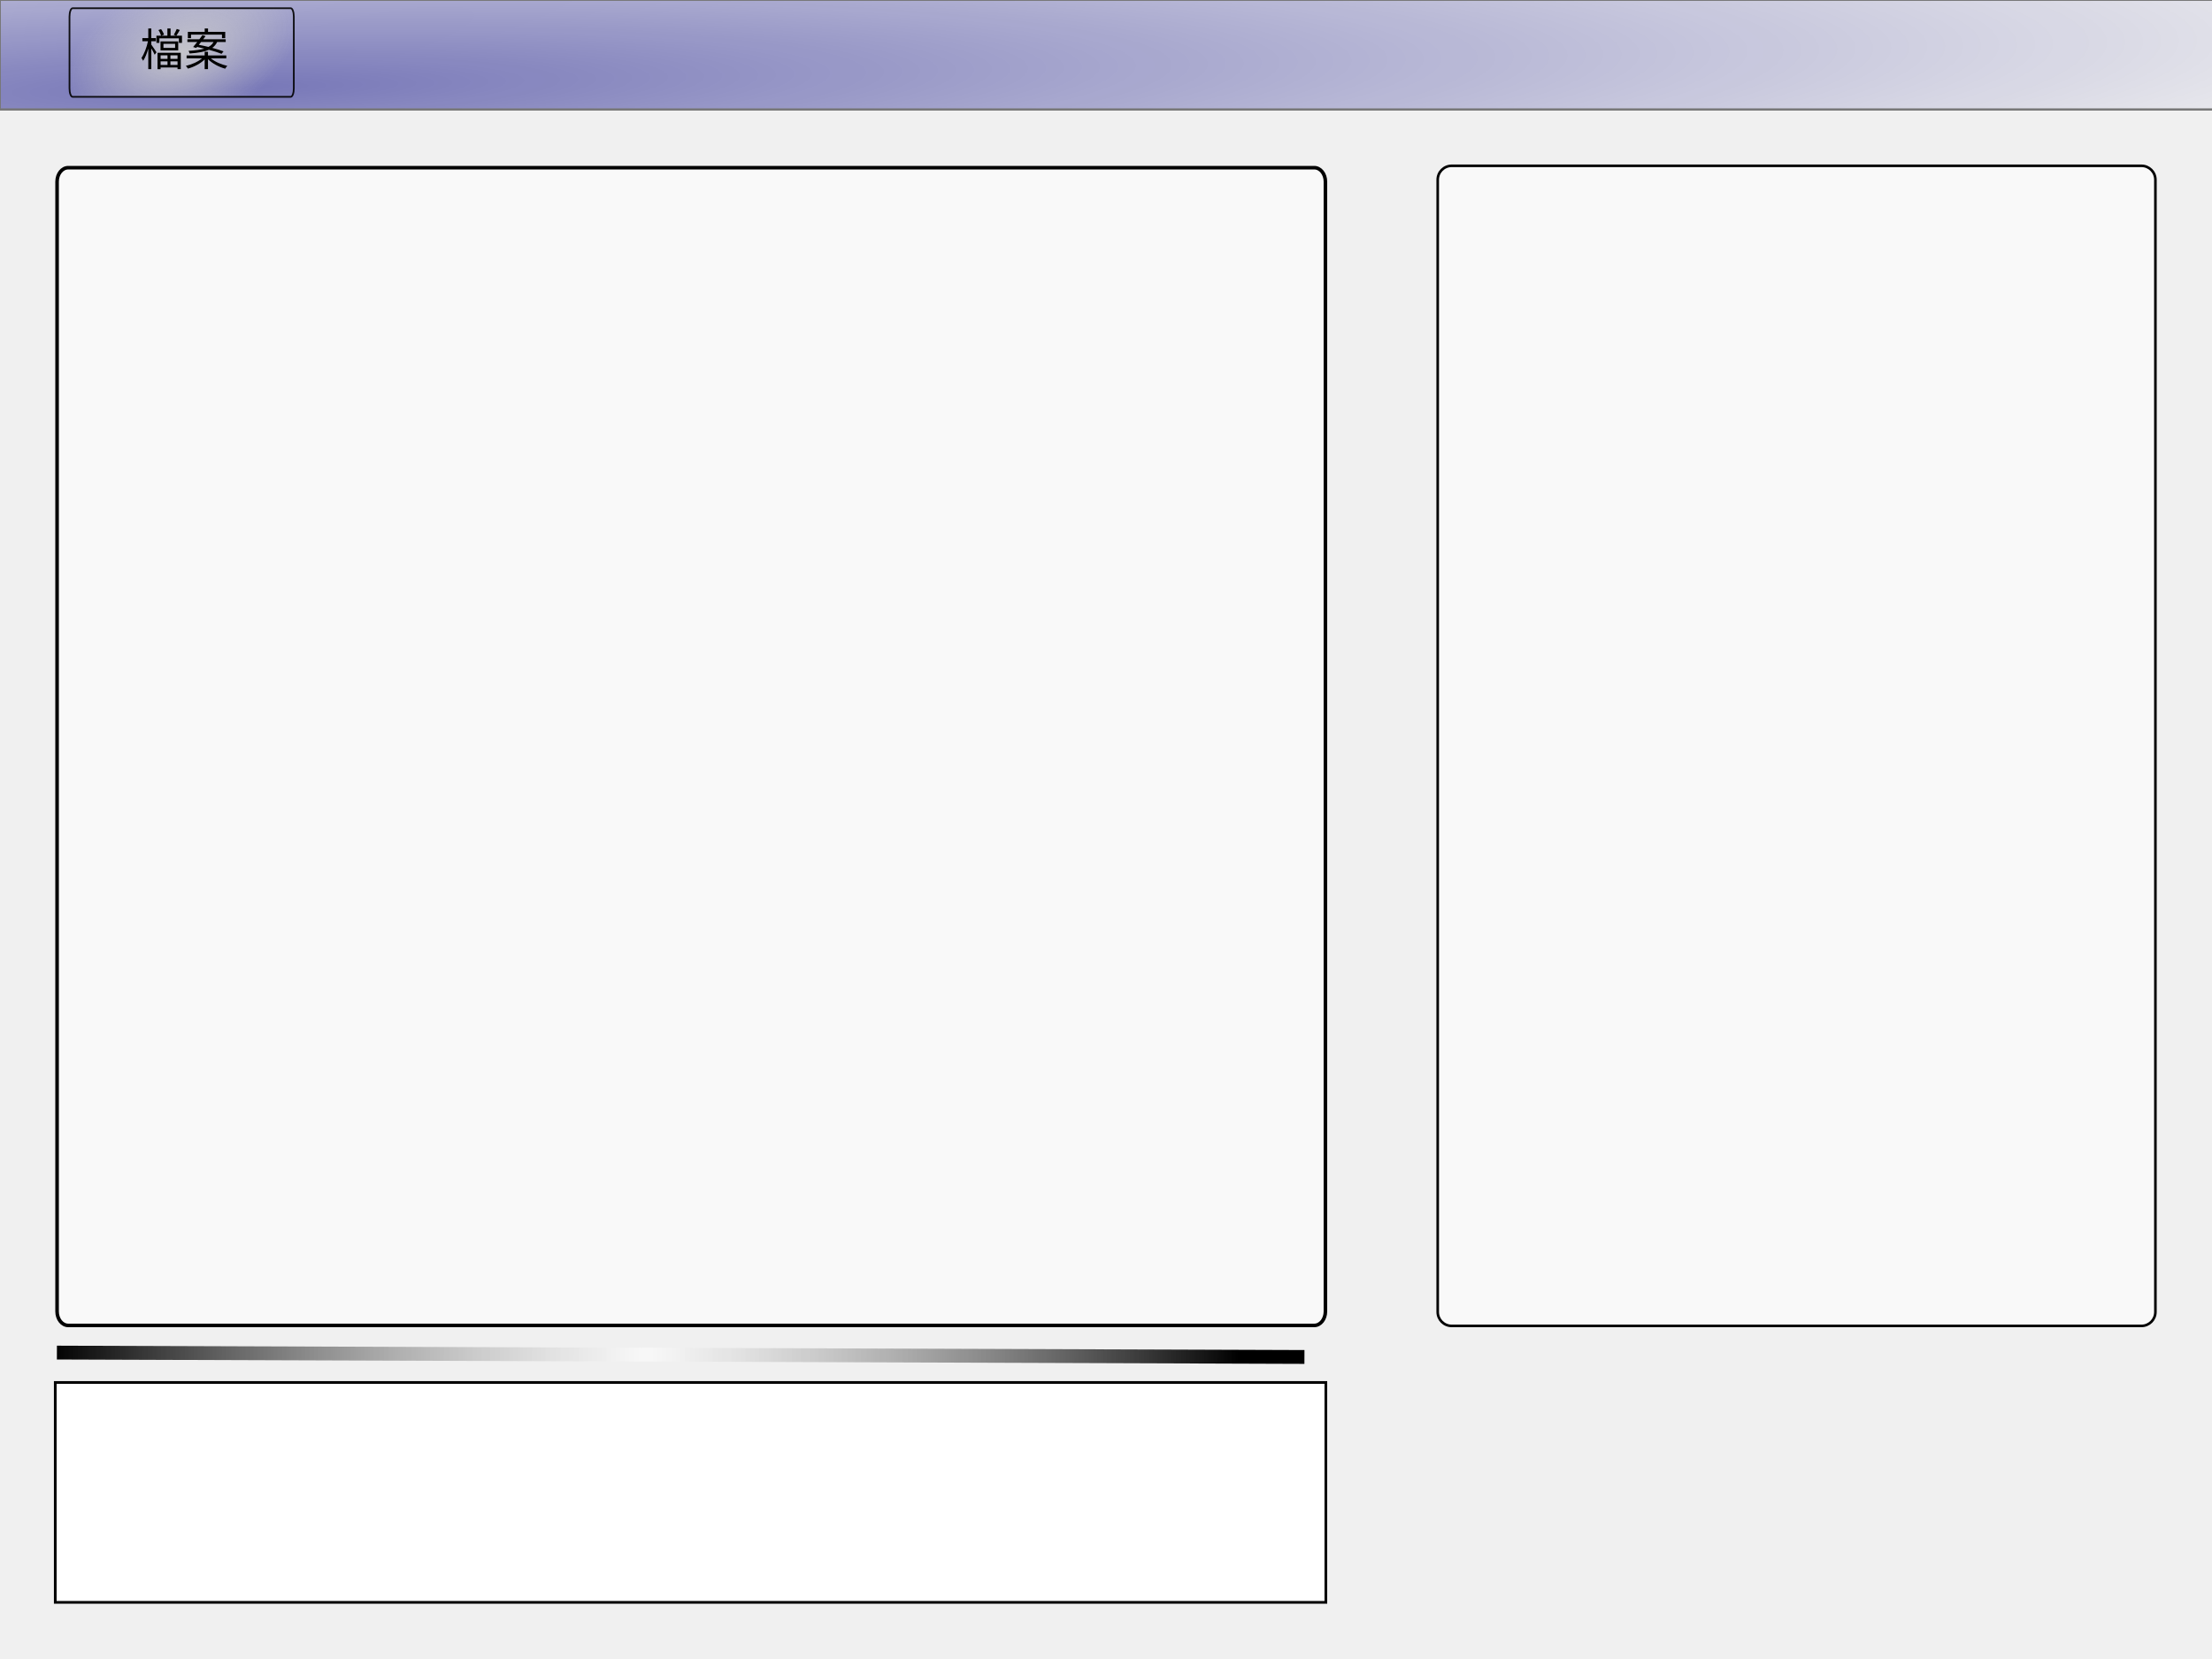
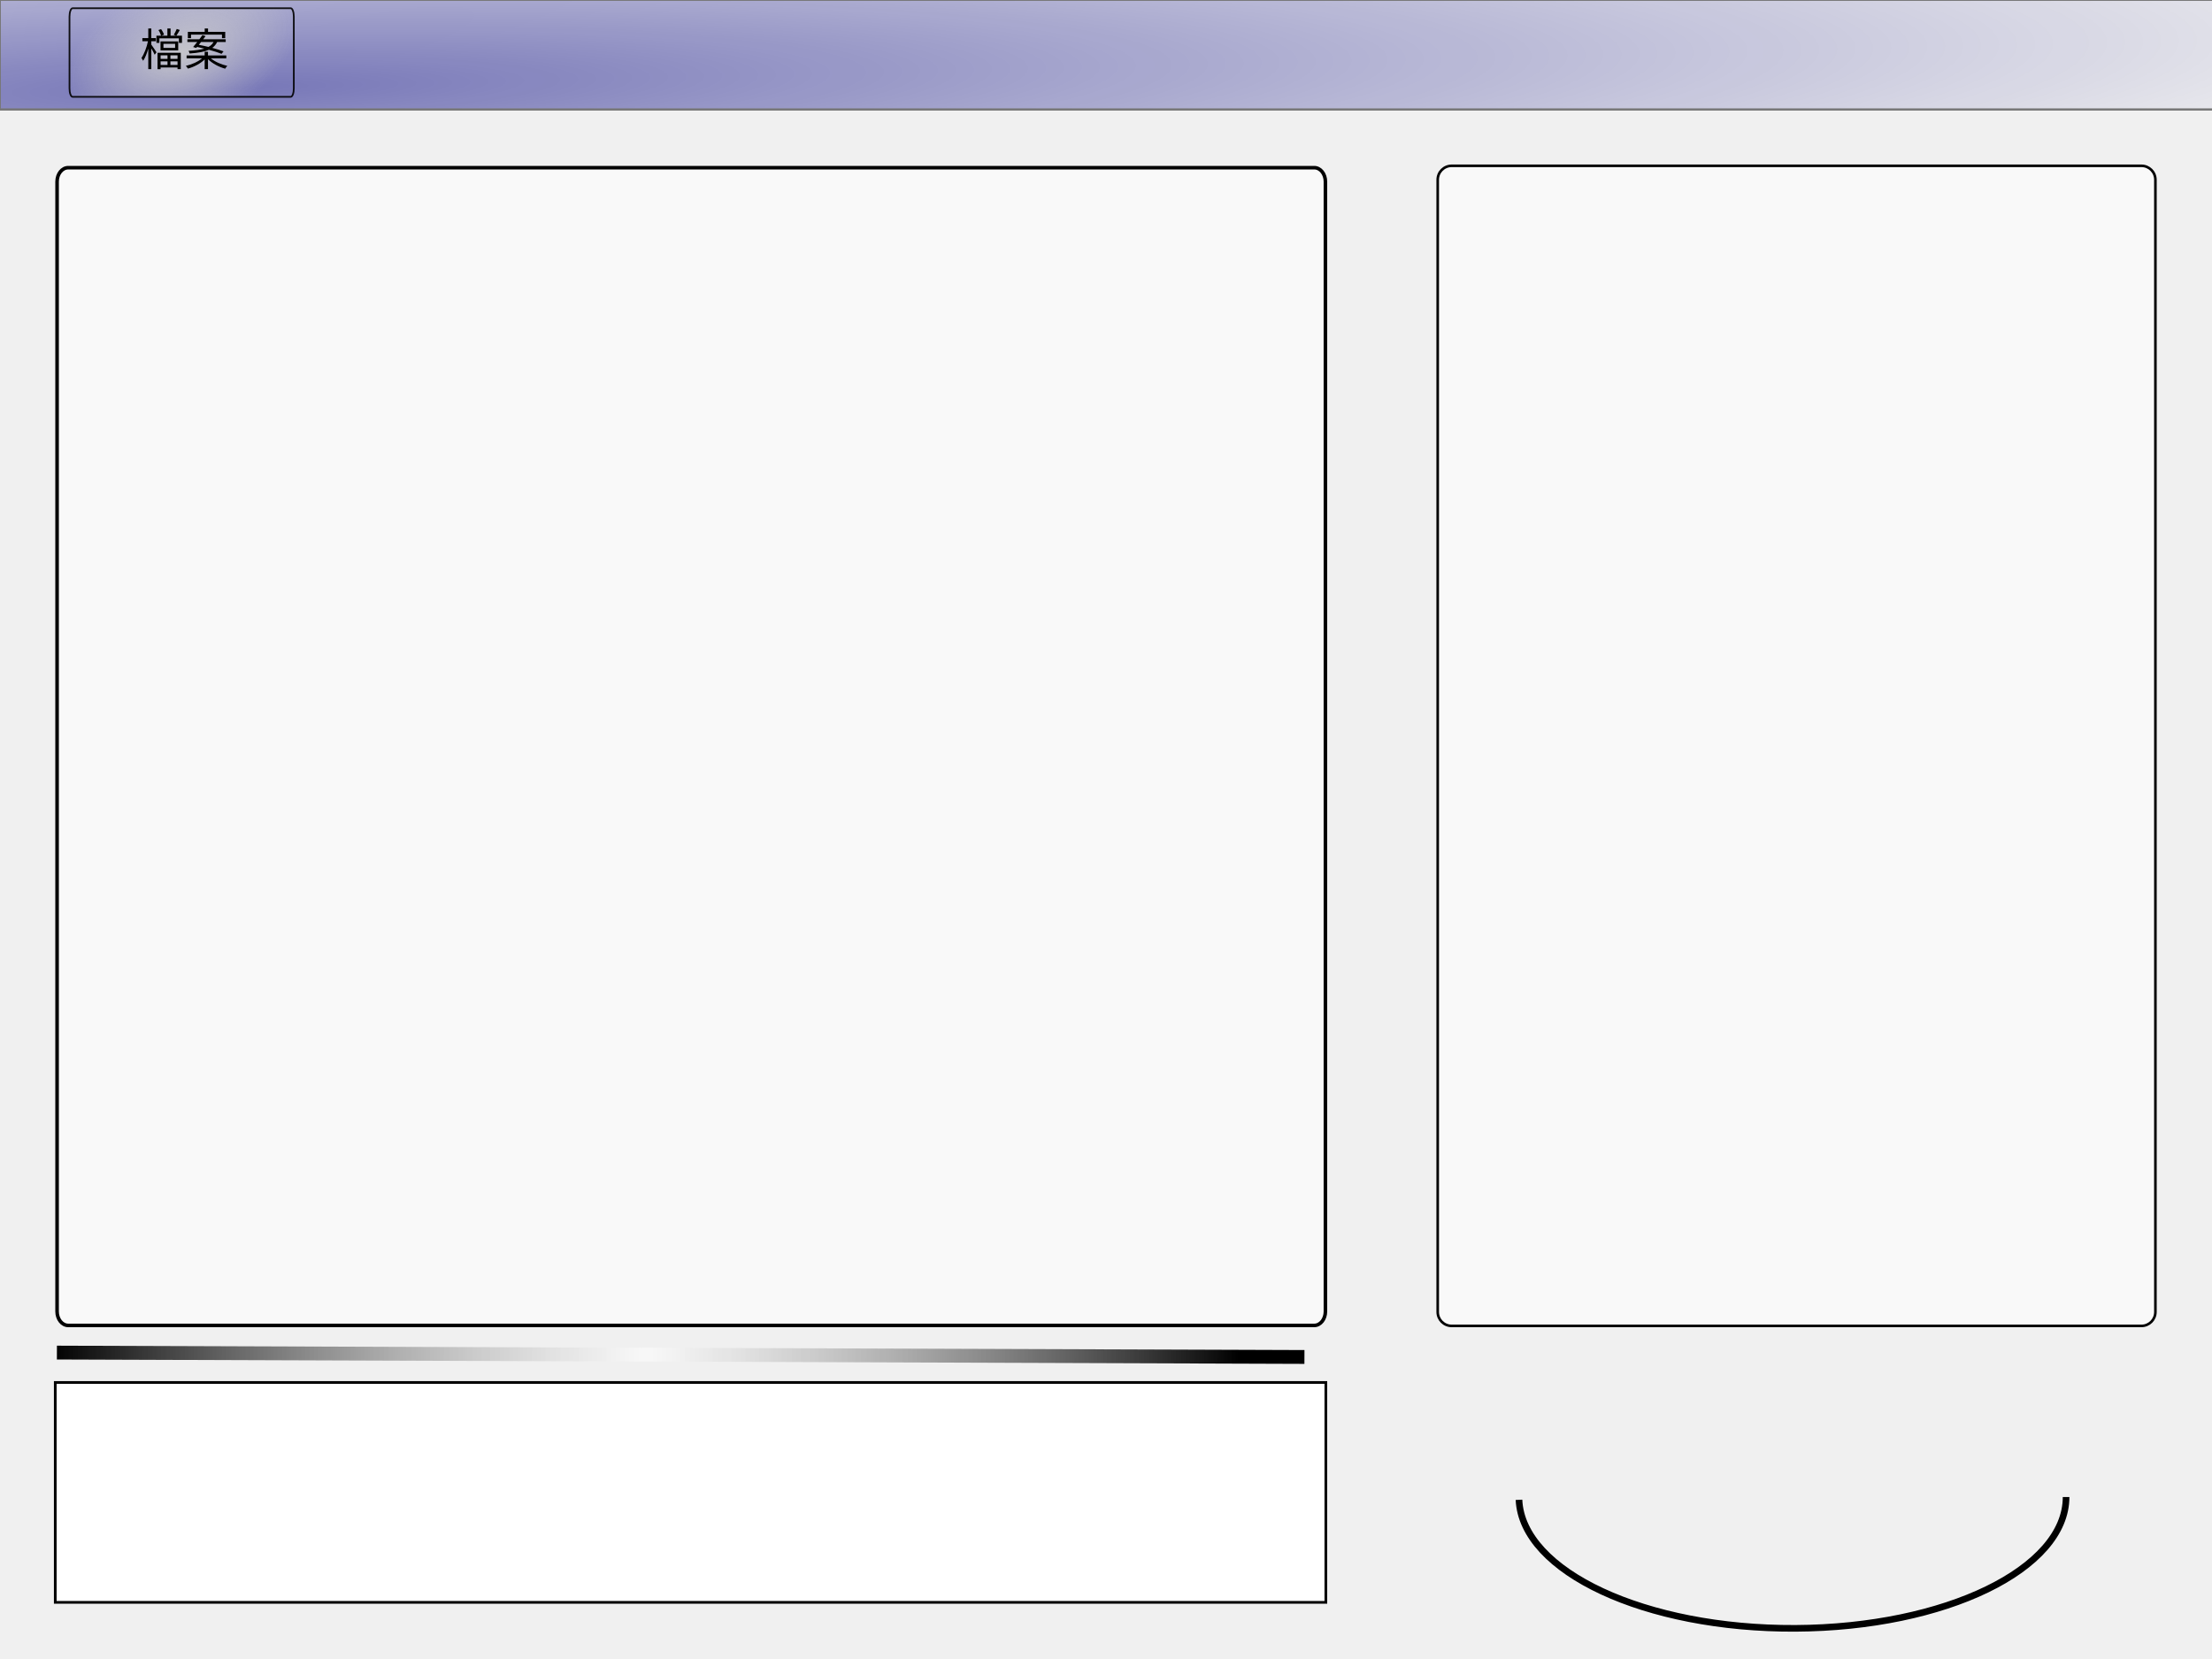
<svg xmlns="http://www.w3.org/2000/svg" xmlns:xlink="http://www.w3.org/1999/xlink" width="800" height="600" id="svg2" version="1.0">
  <defs id="defs4">
    <linearGradient id="linearGradient8083">
      <stop style="stop-color:#cccccc;stop-opacity:1;" offset="0" id="stop8085" />
      <stop style="stop-color:#cccccc;stop-opacity:0;" offset="1" id="stop8087" />
    </linearGradient>
    <linearGradient id="linearGradient6117">
      <stop style="stop-color:#000000;stop-opacity:1;" offset="0" id="stop6119" />
      <stop id="stop6125" offset="0.5" style="stop-color:#ffffff;stop-opacity:0.498;" />
      <stop style="stop-color:#000000;stop-opacity:1;" offset="1" id="stop6121" />
    </linearGradient>
    <linearGradient id="linearGradient5134">
      <stop style="stop-color:#cccccc;stop-opacity:1;" offset="0" id="stop5136" />
      <stop style="stop-color:#cccccc;stop-opacity:0;" offset="1" id="stop5138" />
    </linearGradient>
    <linearGradient id="linearGradient4145">
      <stop style="stop-color:#000080;stop-opacity:1;" offset="0" id="stop4147" />
      <stop style="stop-color:#000080;stop-opacity:0;" offset="1" id="stop4149" />
    </linearGradient>
    <linearGradient id="linearGradient3159">
      <stop style="stop-color:#008080;stop-opacity:1;" offset="0" id="stop3161" />
      <stop style="stop-color:#ff0000;stop-opacity:0" offset="1" id="stop3163" />
    </linearGradient>
    <linearGradient id="linearGradient3144">
      <stop style="stop-color:#008080;stop-opacity:1;" offset="0" id="stop3146" />
      <stop style="stop-color:#008080;stop-opacity:0;" offset="1" id="stop3148" />
    </linearGradient>
    <radialGradient xlink:href="#linearGradient4145" id="radialGradient4155" cx="83.905" cy="255.659" fx="83.905" fy="255.659" r="401.028" gradientTransform="matrix(2.068169,-5.0176873e-2,4.6726569e-3,0.1926051,-90.81931,-13.36881)" gradientUnits="userSpaceOnUse" />
    <linearGradient xlink:href="#linearGradient5134" id="linearGradient5140" x1="50.66" y1="41.161" x2="742.48" y2="571.504" gradientUnits="userSpaceOnUse" />
    <linearGradient xlink:href="#linearGradient6117" id="linearGradient6123" x1="18.997" y1="487.599" x2="448.021" y2="489.974" gradientUnits="userSpaceOnUse" />
    <radialGradient xlink:href="#linearGradient8083" id="radialGradient8096" gradientUnits="userSpaceOnUse" gradientTransform="matrix(0.236919,0.5928997,-1,0.3995932,59.89232,-14.42111)" cx="45.996" cy="11.423" fx="45.996" fy="11.423" r="40.869" />
    <linearGradient gradientUnits="userSpaceOnUse" y2="12.676" x2="55.889" y1="2.137" x1="52.796" id="linearGradient3182" xlink:href="#linearGradient3176" />
    <linearGradient id="linearGradient3134">
      <stop id="stop3136" offset="0" style="stop-color: rgb(0, 0, 0); stop-opacity: 0.825;" />
      <stop style="stop-color: rgb(0, 0, 0); stop-opacity: 0.701;" offset="0.85" id="stop3142" />
      <stop id="stop3138" offset="1" style="stop-color: rgb(0, 0, 0); stop-opacity: 0;" />
    </linearGradient>
    <linearGradient id="linearGradient3152">
      <stop id="stop3154" offset="0" style="stop-color: rgb(36, 28, 28); stop-opacity: 1;" />
      <stop style="stop-color: rgb(36, 28, 28); stop-opacity: 0.498;" offset="0.2" id="stop3160" />
      <stop id="stop3156" offset="1" style="stop-color: rgb(36, 28, 28); stop-opacity: 0;" />
    </linearGradient>
    <linearGradient id="linearGradient3176">
      <stop id="stop3178" offset="0" style="stop-color: rgb(255, 255, 255); stop-opacity: 0.639;" />
      <stop style="stop-color: rgb(255, 255, 255); stop-opacity: 0.361;" offset="0.5" id="stop3184" />
      <stop id="stop3180" offset="1" style="stop-color: rgb(255, 255, 255); stop-opacity: 0;" />
    </linearGradient>
    <linearGradient xlink:href="#linearGradient3144" id="linearGradient5594" gradientUnits="userSpaceOnUse" gradientTransform="matrix(0.9927147,0,0,1.000019,-53.31964,5.618433)" x1="159.495" y1="110.419" x2="267.546" y2="218.47" />
    <linearGradient gradientUnits="userSpaceOnUse" y2="12.676" x2="55.889" y1="2.137" x1="52.796" id="linearGradient7666" xlink:href="#linearGradient3176" />
    <linearGradient gradientTransform="translate(5.36638,-15.1156)" gradientUnits="userSpaceOnUse" y2="93.249" x2="-13.59" y1="93.307" x1="0.133" id="linearGradient3158" xlink:href="#linearGradient3152" />
    <linearGradient gradientTransform="translate(-10.0264,-11.6095)" gradientUnits="userSpaceOnUse" y2="63.061" x2="36.675" y1="39.578" x1="56.992" id="linearGradient3140" xlink:href="#linearGradient3134" />
    <linearGradient id="linearGradient7656">
      <stop id="stop7658" offset="0" style="stop-color: rgb(0, 0, 0); stop-opacity: 0.825;" />
      <stop style="stop-color: rgb(0, 0, 0); stop-opacity: 0.701;" offset="0.85" id="stop7660" />
      <stop id="stop7662" offset="1" style="stop-color: rgb(0, 0, 0); stop-opacity: 0;" />
    </linearGradient>
    <linearGradient id="linearGradient7648">
      <stop id="stop7650" offset="0" style="stop-color: rgb(36, 28, 28); stop-opacity: 1;" />
      <stop style="stop-color: rgb(36, 28, 28); stop-opacity: 0.498;" offset="0.2" id="stop7652" />
      <stop id="stop7654" offset="1" style="stop-color: rgb(36, 28, 28); stop-opacity: 0;" />
    </linearGradient>
    <linearGradient id="linearGradient7640">
      <stop id="stop7642" offset="0" style="stop-color: rgb(255, 255, 255); stop-opacity: 0.639;" />
      <stop style="stop-color: rgb(255, 255, 255); stop-opacity: 0.361;" offset="0.5" id="stop7644" />
      <stop id="stop7646" offset="1" style="stop-color: rgb(255, 255, 255); stop-opacity: 0;" />
    </linearGradient>
    <linearGradient xlink:href="#linearGradient3176" id="linearGradient7674" gradientUnits="userSpaceOnUse" x1="52.796" y1="2.137" x2="55.889" y2="12.676" />
    <linearGradient xlink:href="#linearGradient3144" id="linearGradient7683" gradientUnits="userSpaceOnUse" gradientTransform="matrix(0.9927147,0,0,1.000019,-53.31964,5.618433)" x1="159.495" y1="110.419" x2="267.546" y2="218.47" />
    <radialGradient xlink:href="#linearGradient3159" id="radialGradient7686" gradientUnits="userSpaceOnUse" gradientTransform="matrix(0.7385522,1.118562,-1.316727,0.9528579,184.7671,-179.0784)" cx="175.726" cy="143.9" fx="175.726" fy="143.9" r="125.566" />
  </defs>
  <g id="layer1" style="display:inline">
    <rect style="opacity:1;fill:url(#linearGradient5140);fill-opacity:1;stroke:#000000;stroke-width:1;stroke-miterlimit:4;stroke-dasharray:none;stroke-dashoffset:0;stroke-opacity:1;display:none" id="rect5132" width="802.639" height="601.583" x="0" y="0" />
    <rect style="opacity:0.5;fill:url(#radialGradient4155);fill-opacity:1.0;stroke:#000000;stroke-width:0.812;stroke-miterlimit:4;stroke-dasharray:none;stroke-dashoffset:0;stroke-opacity:1" id="rect3174" width="801.243" height="39.688" x="-0.094" y="-0.094" />
    <rect style="opacity:1;fill:#f9f9f9;fill-opacity:1;stroke:#000000;stroke-width:1.288;stroke-miterlimit:4;stroke-dasharray:none;stroke-dashoffset:0;stroke-opacity:1" id="rect5128" width="458.712" height="418.712" x="20.644" y="60.644" rx="4.022" ry="5.056" />
    <rect style="opacity:1;fill:#f9f9f9;fill-opacity:1;stroke:#000000;stroke-width:0.936;stroke-miterlimit:4;stroke-dasharray:none;stroke-dashoffset:0;stroke-opacity:1" id="rect5130" width="259.564" height="419.564" x="519.968" y="59.968" rx="5.042" />
    <rect style="opacity:1;fill:#ffffff;fill-opacity:1;stroke:#000000;stroke-width:0.974;stroke-miterlimit:4;stroke-dasharray:none;stroke-dashoffset:0;stroke-opacity:1" id="rect5144" width="459.526" height="79.526" x="19.987" y="499.987" />
    <path style="fill:#00ffff;fill-rule:evenodd;stroke:url(#linearGradient6123);stroke-width:5;stroke-linecap:butt;stroke-linejoin:miter;stroke-opacity:1;stroke-miterlimit:4;stroke-dasharray:none;fill-opacity:1.0" d="M 20.58,489.182 L 471.768,490.765" id="path5146" />
    <g id="file_button" transform="translate(6.332454,1.583114)">
      <rect ry="3.036" rx="1.122" y="1.391" x="18.805" height="32.047" width="81.124" id="rect6129" style="opacity:0.9;fill:url(#radialGradient8096);fill-opacity:1;stroke:#000000;stroke-width:0.615;stroke-miterlimit:4;stroke-dasharray:none;stroke-dashoffset:0;stroke-opacity:1" />
      <text id="text8071" y="22.164" x="44.327" style="font-size:16px;font-style:normal;font-weight:normal;fill:#000000;fill-opacity:1;stroke:none;stroke-width:1px;stroke-linecap:butt;stroke-linejoin:miter;stroke-opacity:1;font-family:Bitstream Vera Sans Mono" xml:space="preserve">
        <tspan y="22.164" x="44.327" id="tspan8073">檔案</tspan>
      </text>
    </g>
    <g id="file_menu" style="display:none">
      <rect y="41.991" x="20.458" height="237.55" width="232.801" id="rect3157" style="opacity:0.5;fill:url(#radialGradient7686);fill-opacity:1;stroke:#000000;stroke-width:0.917;stroke-miterlimit:4;stroke-dasharray:none;stroke-dashoffset:0;stroke-opacity:1" />
      <rect y="46.865" x="26.915" height="219.887" width="215.138" id="rect2160" style="opacity:0.5;fill:url(#linearGradient7683);fill-opacity:1;stroke:#000000;stroke-width:1.165;stroke-miterlimit:4;stroke-dasharray:none;stroke-dashoffset:0;stroke-opacity:1" />
      <text style="font-size:16px;font-style:normal;font-variant:normal;font-weight:bold;font-stretch:normal;text-align:start;line-height:125%;writing-mode:lr-tb;text-anchor:start;fill:#000000;fill-opacity:1;stroke:none;stroke-opacity:1;font-family:Bitstream Vera Sans" id="text3134" y="86.36" x="52.162" xml:space="preserve">
        <tspan y="86.36" x="52.162" id="tspan3136">test</tspan>
        <tspan id="tspan3138" y="106.36" x="52.162">test</tspan>
      </text>
    </g>
+     <path style="opacity:1;fill:none;fill-opacity:1;stroke:#000000;stroke-width:2.397;stroke-miterlimit:4;stroke-dasharray:none;stroke-dashoffset:0;stroke-opacity:1" id="path2451" d="M 747.23,541.425 A 98.945,47.493 0 0 1 549.362,542.424" />
  </g>
</svg>
